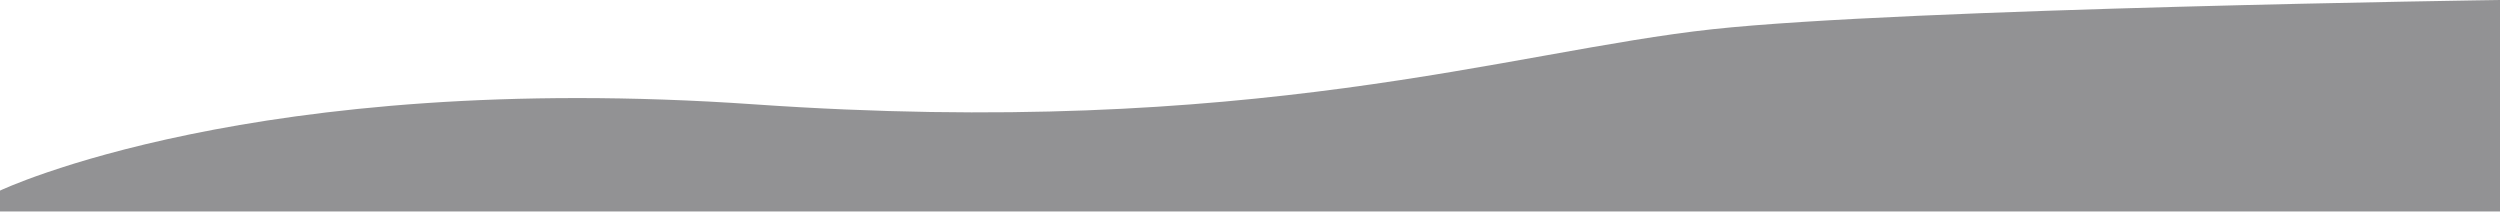
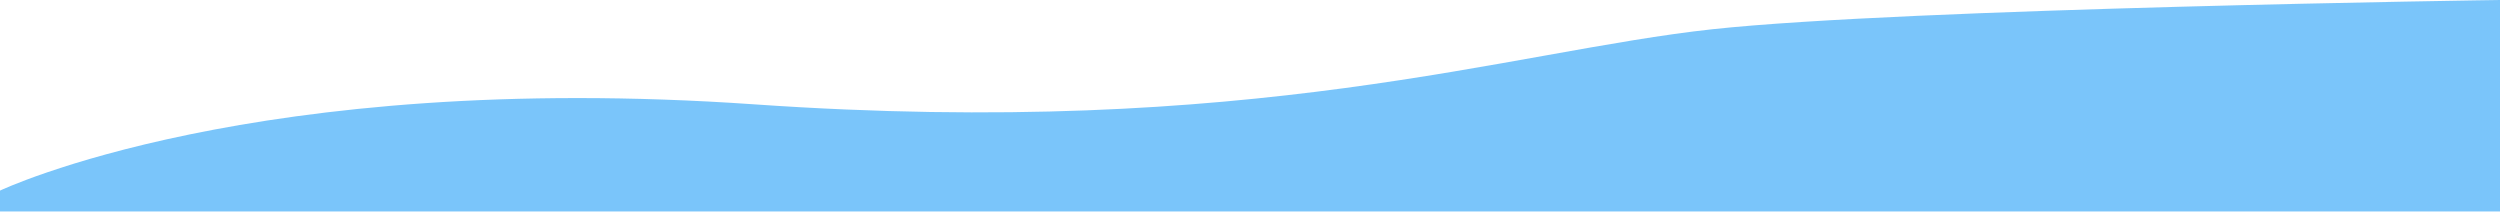
<svg xmlns="http://www.w3.org/2000/svg" version="1.1" id="Layer_1" x="0px" y="0px" width="1920" height="162.407" preserveAspectRatio="none" viewBox="0 0 1920 162.407" enable-background="new 0 0 1920 304" xml:space="preserve">
  <defs id="defs7" />
-   <path d="m 0,146.38 c 0,0 195.28,-92.957 579.28,-66.245 384,26.712 580.147,-40.82 736,-57.697 C 1463.28,6.411 1920,0 1920,0 V 162.407 H 0 Z" id="path2" style="fill:#929294;stroke-width:0.731" />
+   <path d="m 0,146.38 c 0,0 195.28,-92.957 579.28,-66.245 384,26.712 580.147,-40.82 736,-57.697 C 1463.28,6.411 1920,0 1920,0 V 162.407 H 0 Z" id="path2" style="fill:rgb(122, 197, 250);stroke-width:0.731" />
</svg>
